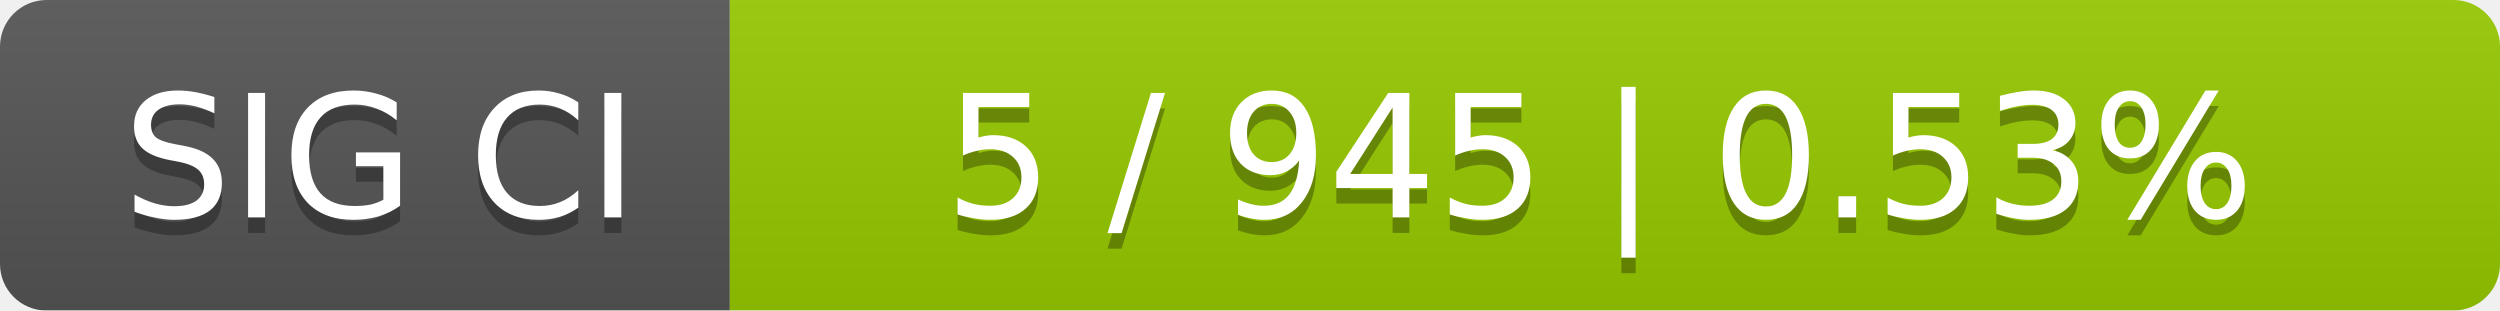
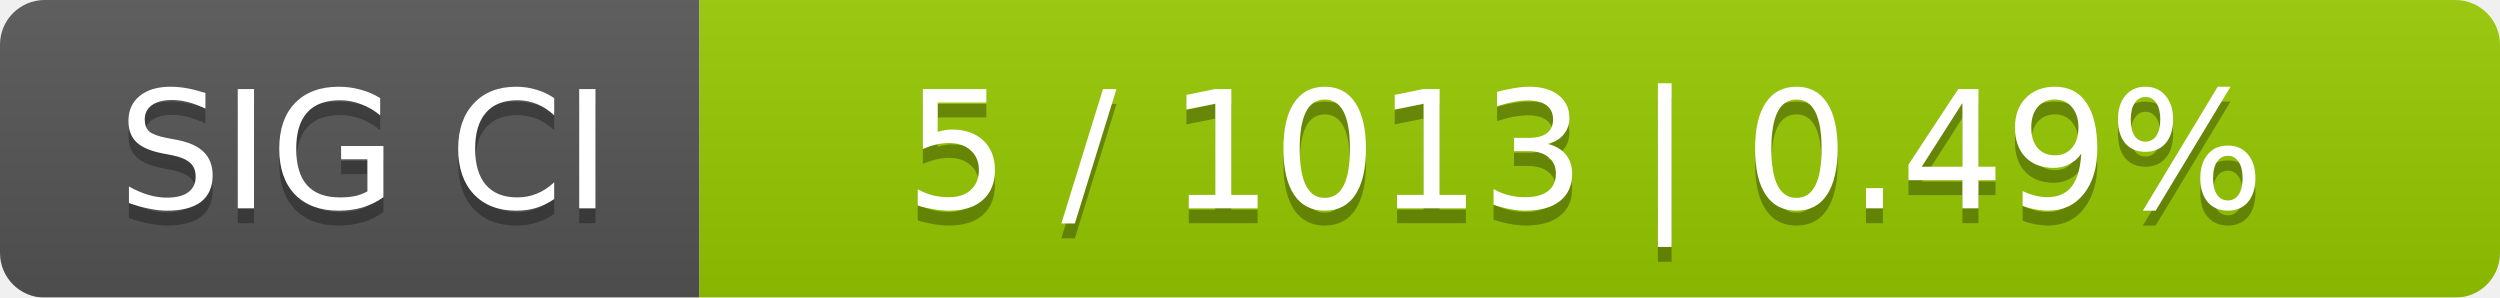
- <svg xmlns="http://www.w3.org/2000/svg" width="161" height="20">
+ <svg xmlns="http://www.w3.org/2000/svg" width="168" height="20">
  <linearGradient id="smooth" x2="0" y2="100%">
    <stop offset="0" stop-color="#bbb" stop-opacity=".1" />
    <stop offset="1" stop-opacity=".1" />
  </linearGradient>
  <mask id="round">
-     <rect width="161" height="20" rx="3" fill="#fff" />
+     <rect width="168" height="20" rx="3" fill="#fff" />
  </mask>
  <g mask="url(#round)">
    <rect width="47" height="20" fill="#555" />
-     <rect x="47" width="114" height="20" fill="#97ca00" />
-     <rect width="161" height="20" fill="url(#smooth)" />
+     <rect x="47" width="121" height="20" fill="#97ca00" />
+     <rect width="168" height="20" fill="url(#smooth)" />
  </g>
  <g fill="#fff" text-anchor="middle" font-family="DejaVu Sans,Verdana,Geneva,sans-serif" font-size="11">
    <text x="24.5" y="15" fill="#010101" fill-opacity=".3">SIG CI</text>
    <text x="24.5" y="14">SIG CI</text>
-     <text x="103" y="15" fill="#010101" fill-opacity=".3">5 / 945    |    0.53%</text>
-     <text x="103" y="14">5 / 945    |    0.53%</text>
+     <text x="106.5" y="15" fill="#010101" fill-opacity=".3">5 / 1013    |    0.49%</text>
+     <text x="106.5" y="14">5 / 1013    |    0.49%</text>
  </g>
</svg>
